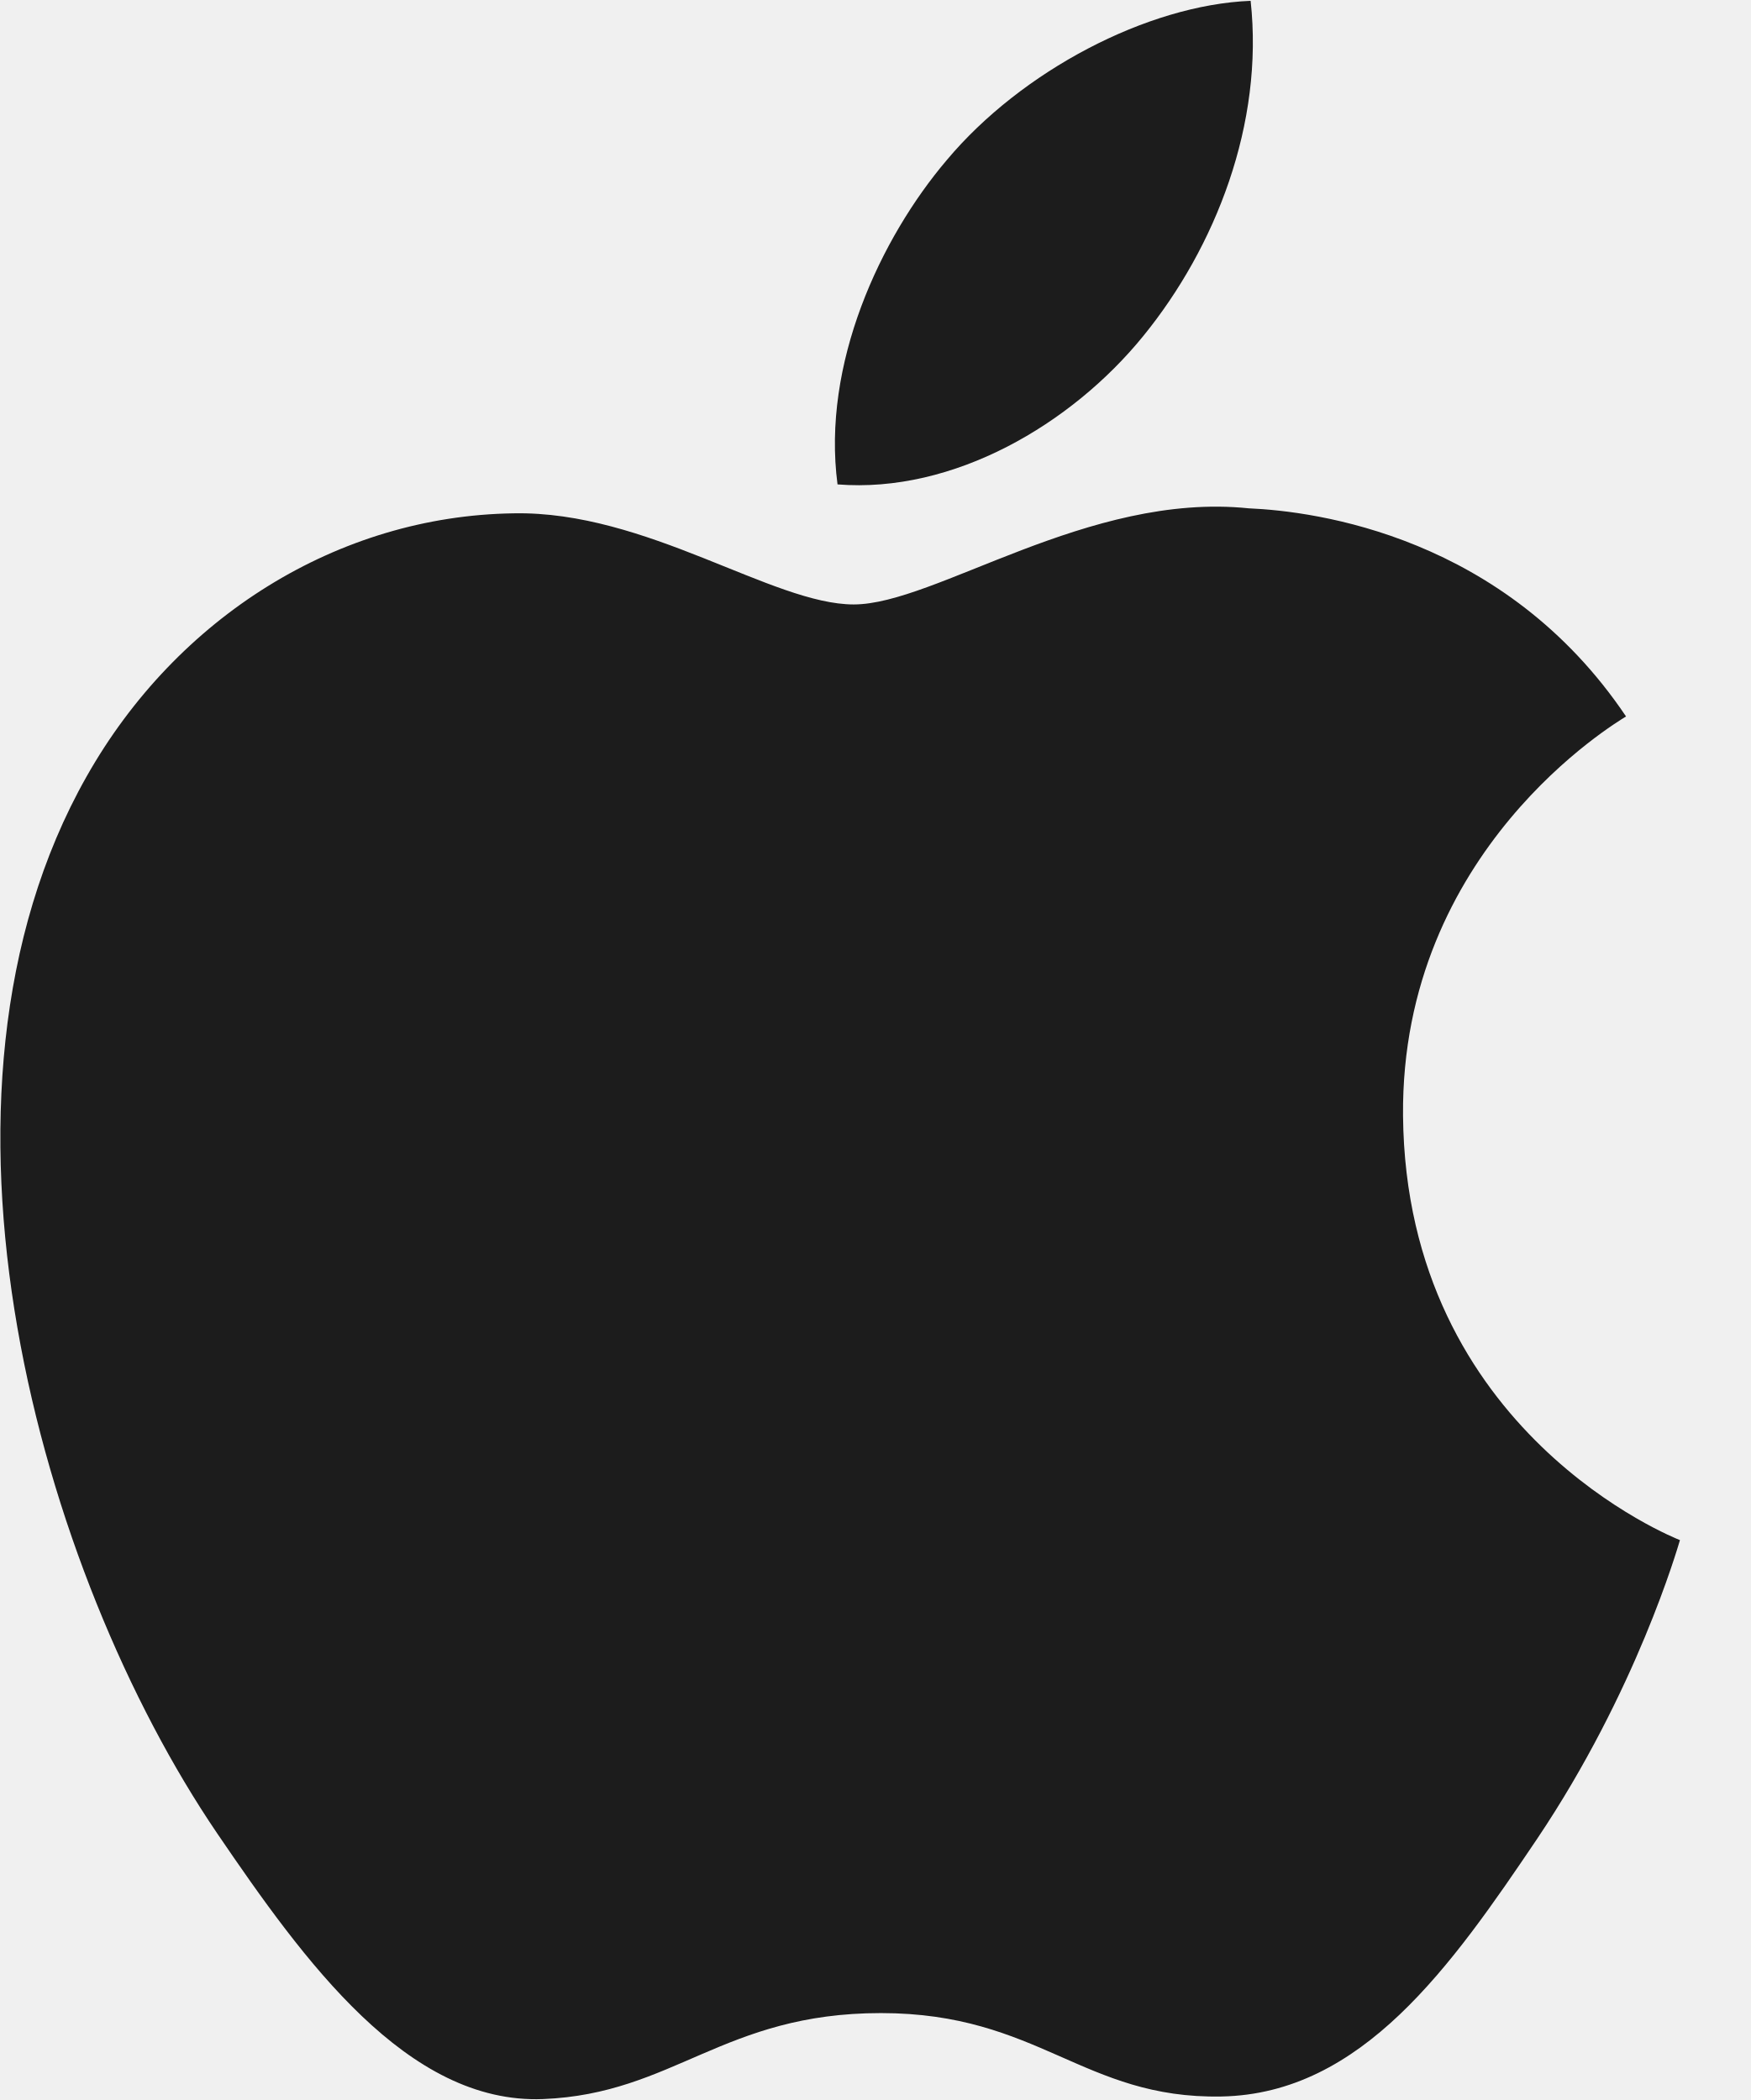
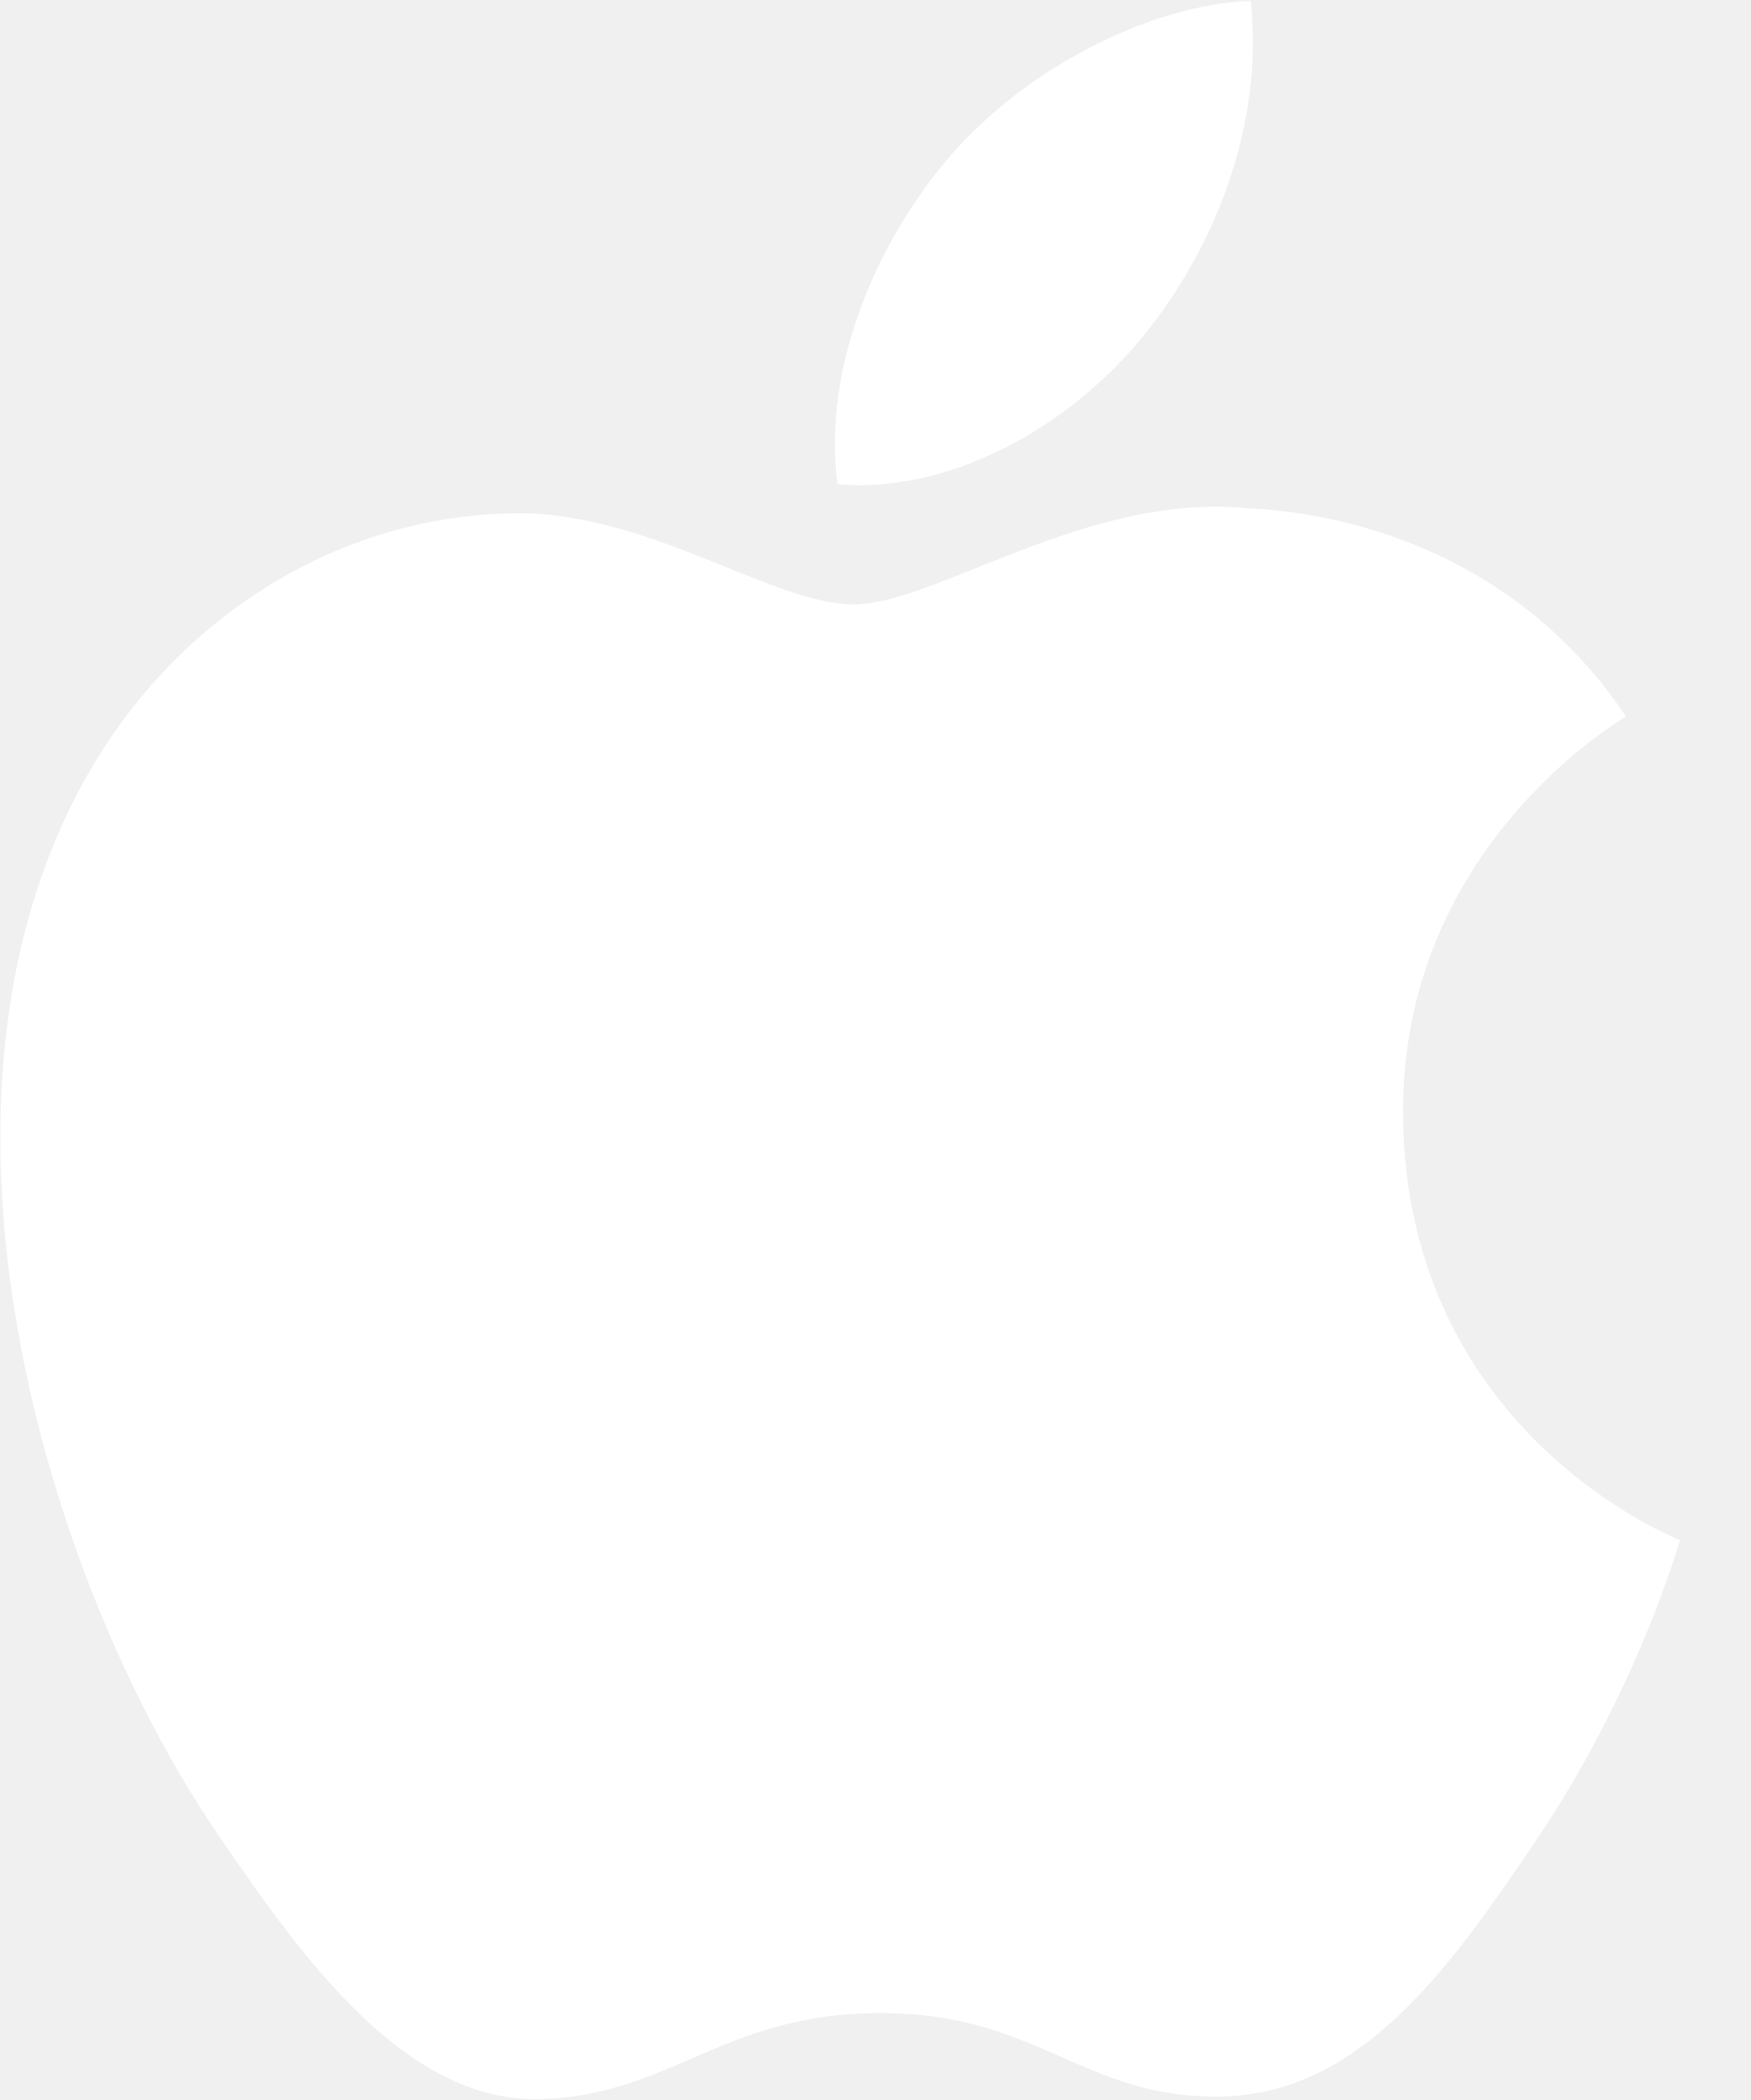
<svg xmlns="http://www.w3.org/2000/svg" width="15" height="18" viewBox="0 0 15 18" fill="none">
-   <path d="M12.023 9.563C12.003 7.287 13.85 6.194 13.934 6.141C12.894 4.594 11.277 4.382 10.7 4.357C9.324 4.215 8.014 5.181 7.316 5.181C6.619 5.181 5.541 4.377 4.4 4.4C2.898 4.422 1.516 5.287 0.743 6.654C-0.816 9.405 0.345 13.483 1.862 15.716C2.605 16.807 3.49 18.037 4.653 17.992C5.774 17.947 6.197 17.255 7.549 17.255C8.902 17.255 9.283 17.992 10.467 17.97C11.671 17.947 12.435 16.855 13.173 15.76C14.024 14.493 14.376 13.266 14.396 13.201C14.369 13.19 12.048 12.284 12.023 9.563Z" fill="#1c1c1c" />
-   <path d="M9.798 2.879C10.416 2.119 10.832 1.061 10.717 0.007C9.828 0.043 8.752 0.61 8.114 1.371C7.543 2.043 7.041 3.12 7.177 4.152C8.169 4.231 9.181 3.639 9.798 2.879Z" fill="#1c1c1c" />
+   <path d="M12.023 9.563C12.003 7.287 13.85 6.194 13.934 6.141C12.894 4.594 11.277 4.382 10.7 4.357C9.324 4.215 8.014 5.181 7.316 5.181C6.619 5.181 5.541 4.377 4.4 4.4C2.898 4.422 1.516 5.287 0.743 6.654C-0.816 9.405 0.345 13.483 1.862 15.716C2.605 16.807 3.49 18.037 4.653 17.992C5.774 17.947 6.197 17.255 7.549 17.255C8.902 17.255 9.283 17.992 10.467 17.97C11.671 17.947 12.435 16.855 13.173 15.76C14.024 14.493 14.376 13.266 14.396 13.201C14.369 13.19 12.048 12.284 12.023 9.563Z" fill="white" />
+   <path d="M9.798 2.879C10.416 2.119 10.832 1.061 10.717 0.007C9.828 0.043 8.752 0.61 8.114 1.371C7.543 2.043 7.041 3.12 7.177 4.152C8.169 4.231 9.181 3.639 9.798 2.879Z" fill="white" />
</svg>
